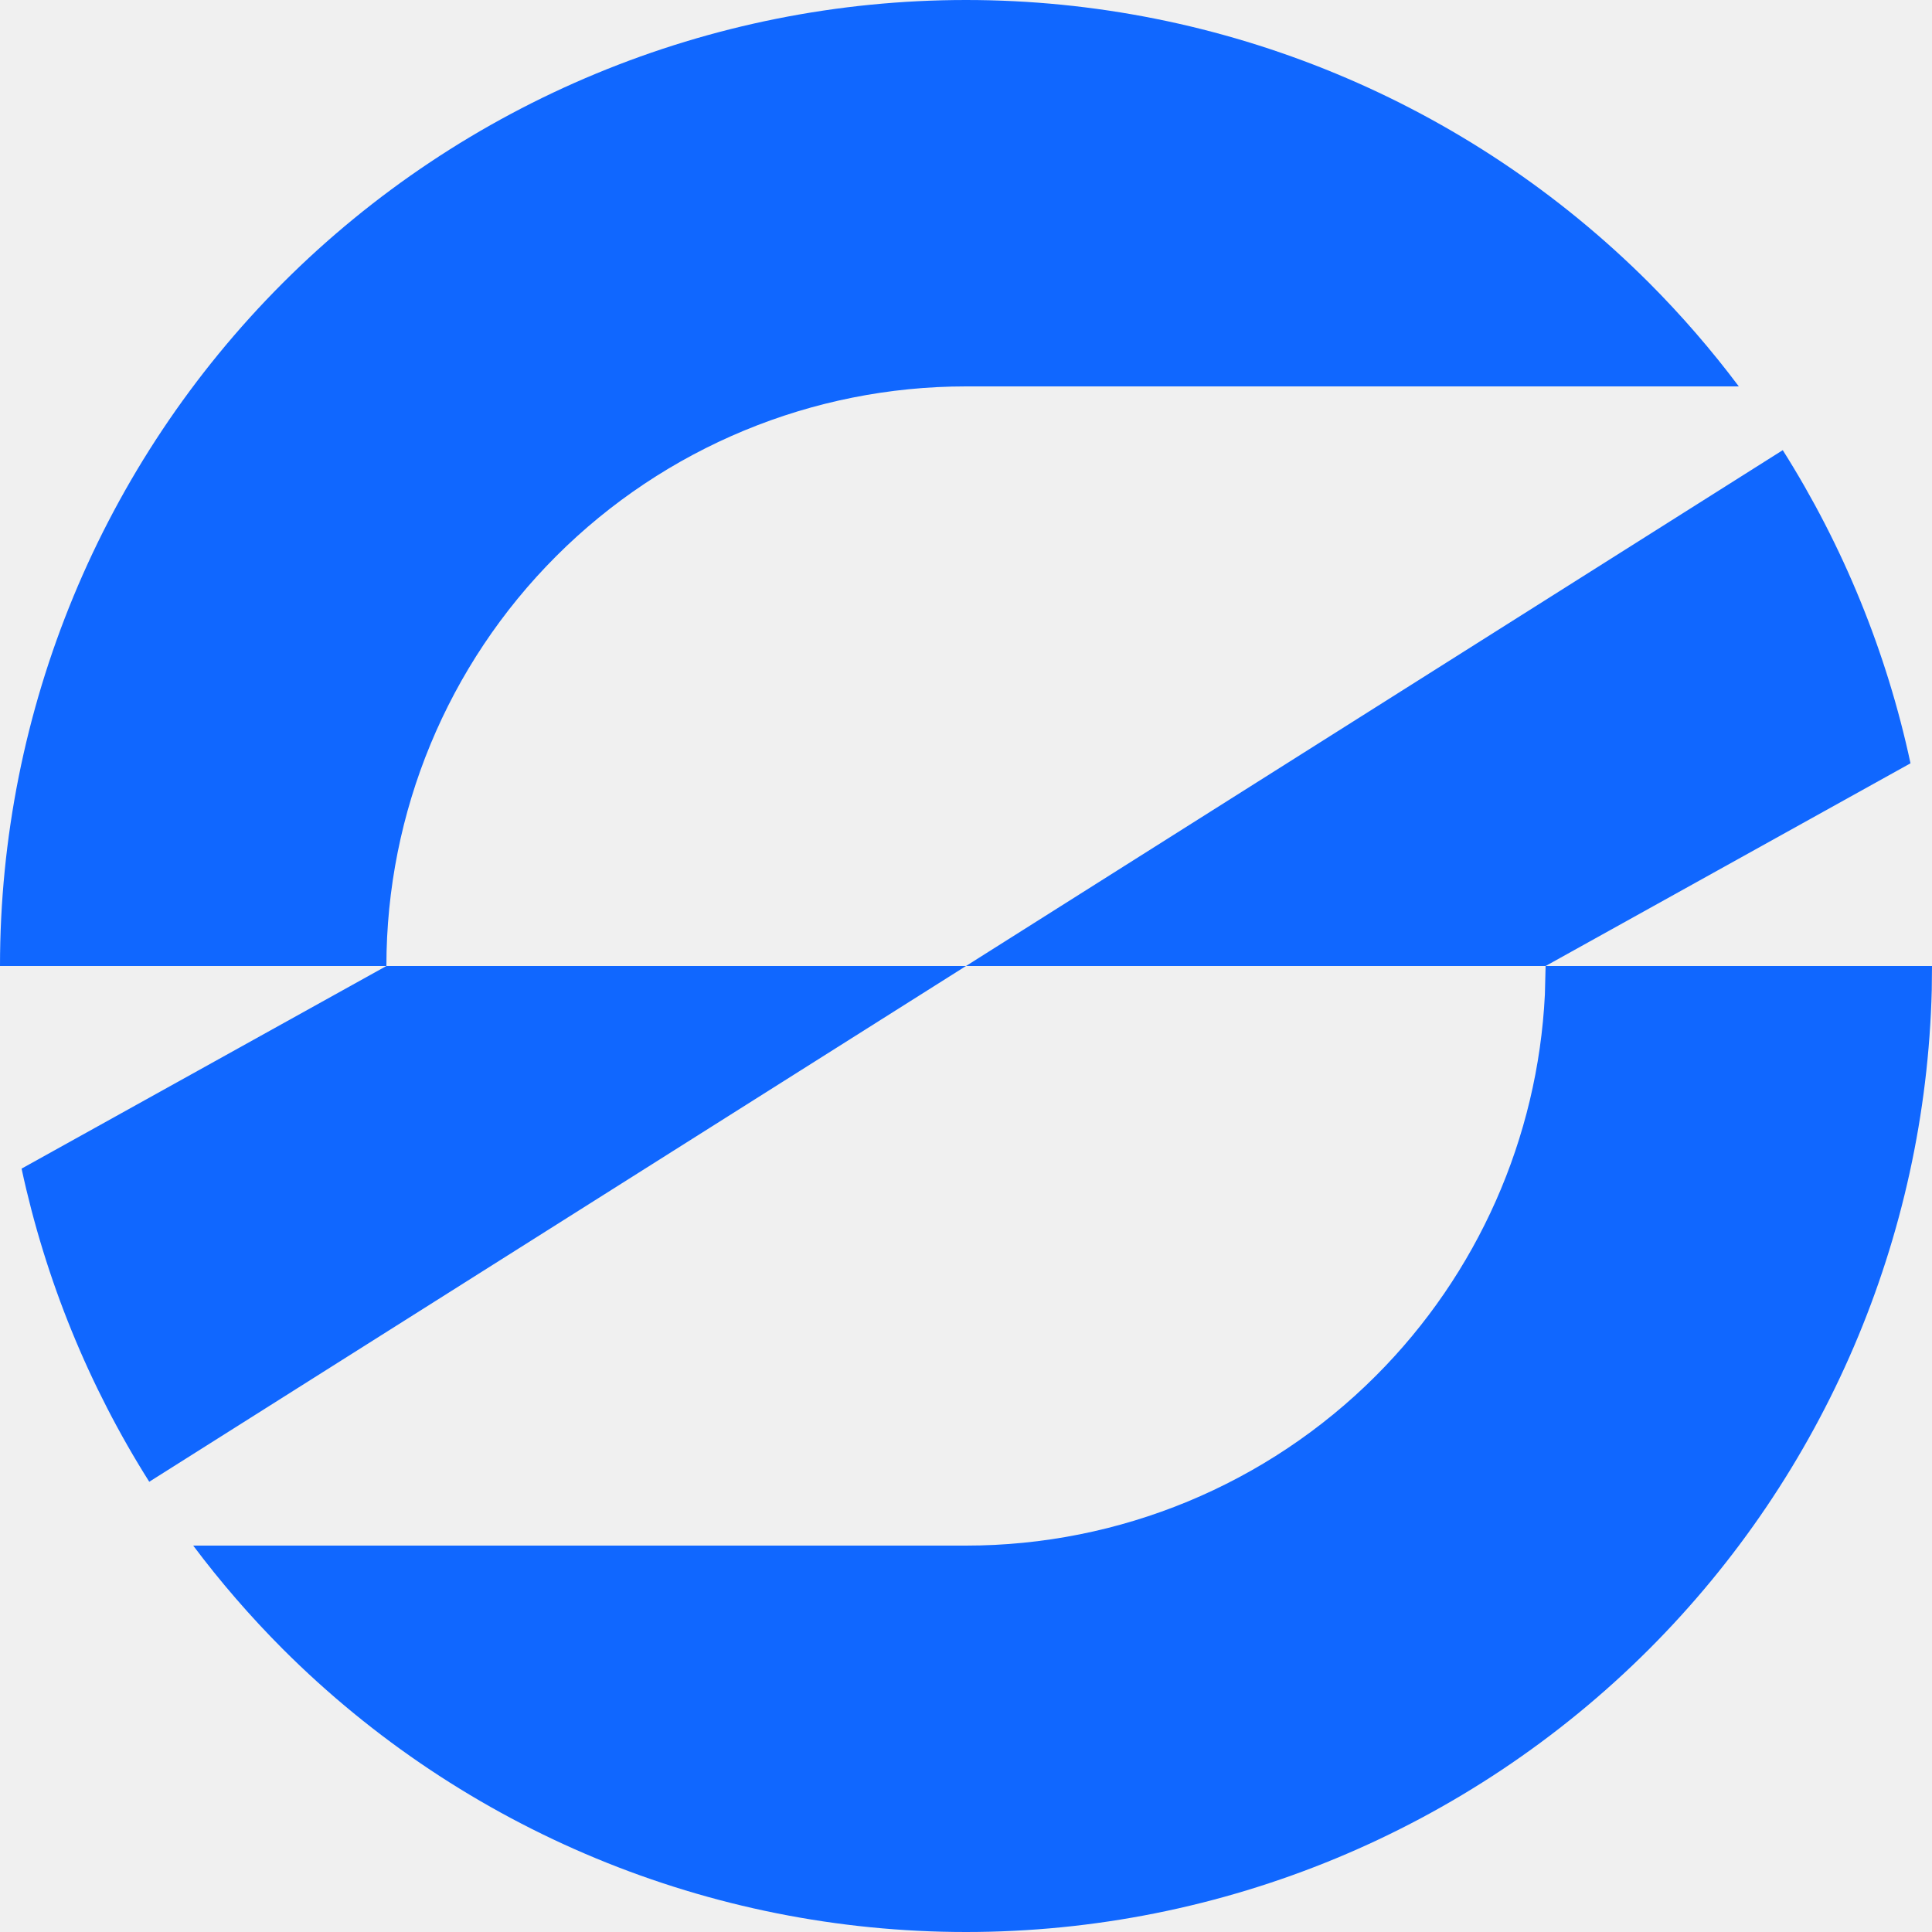
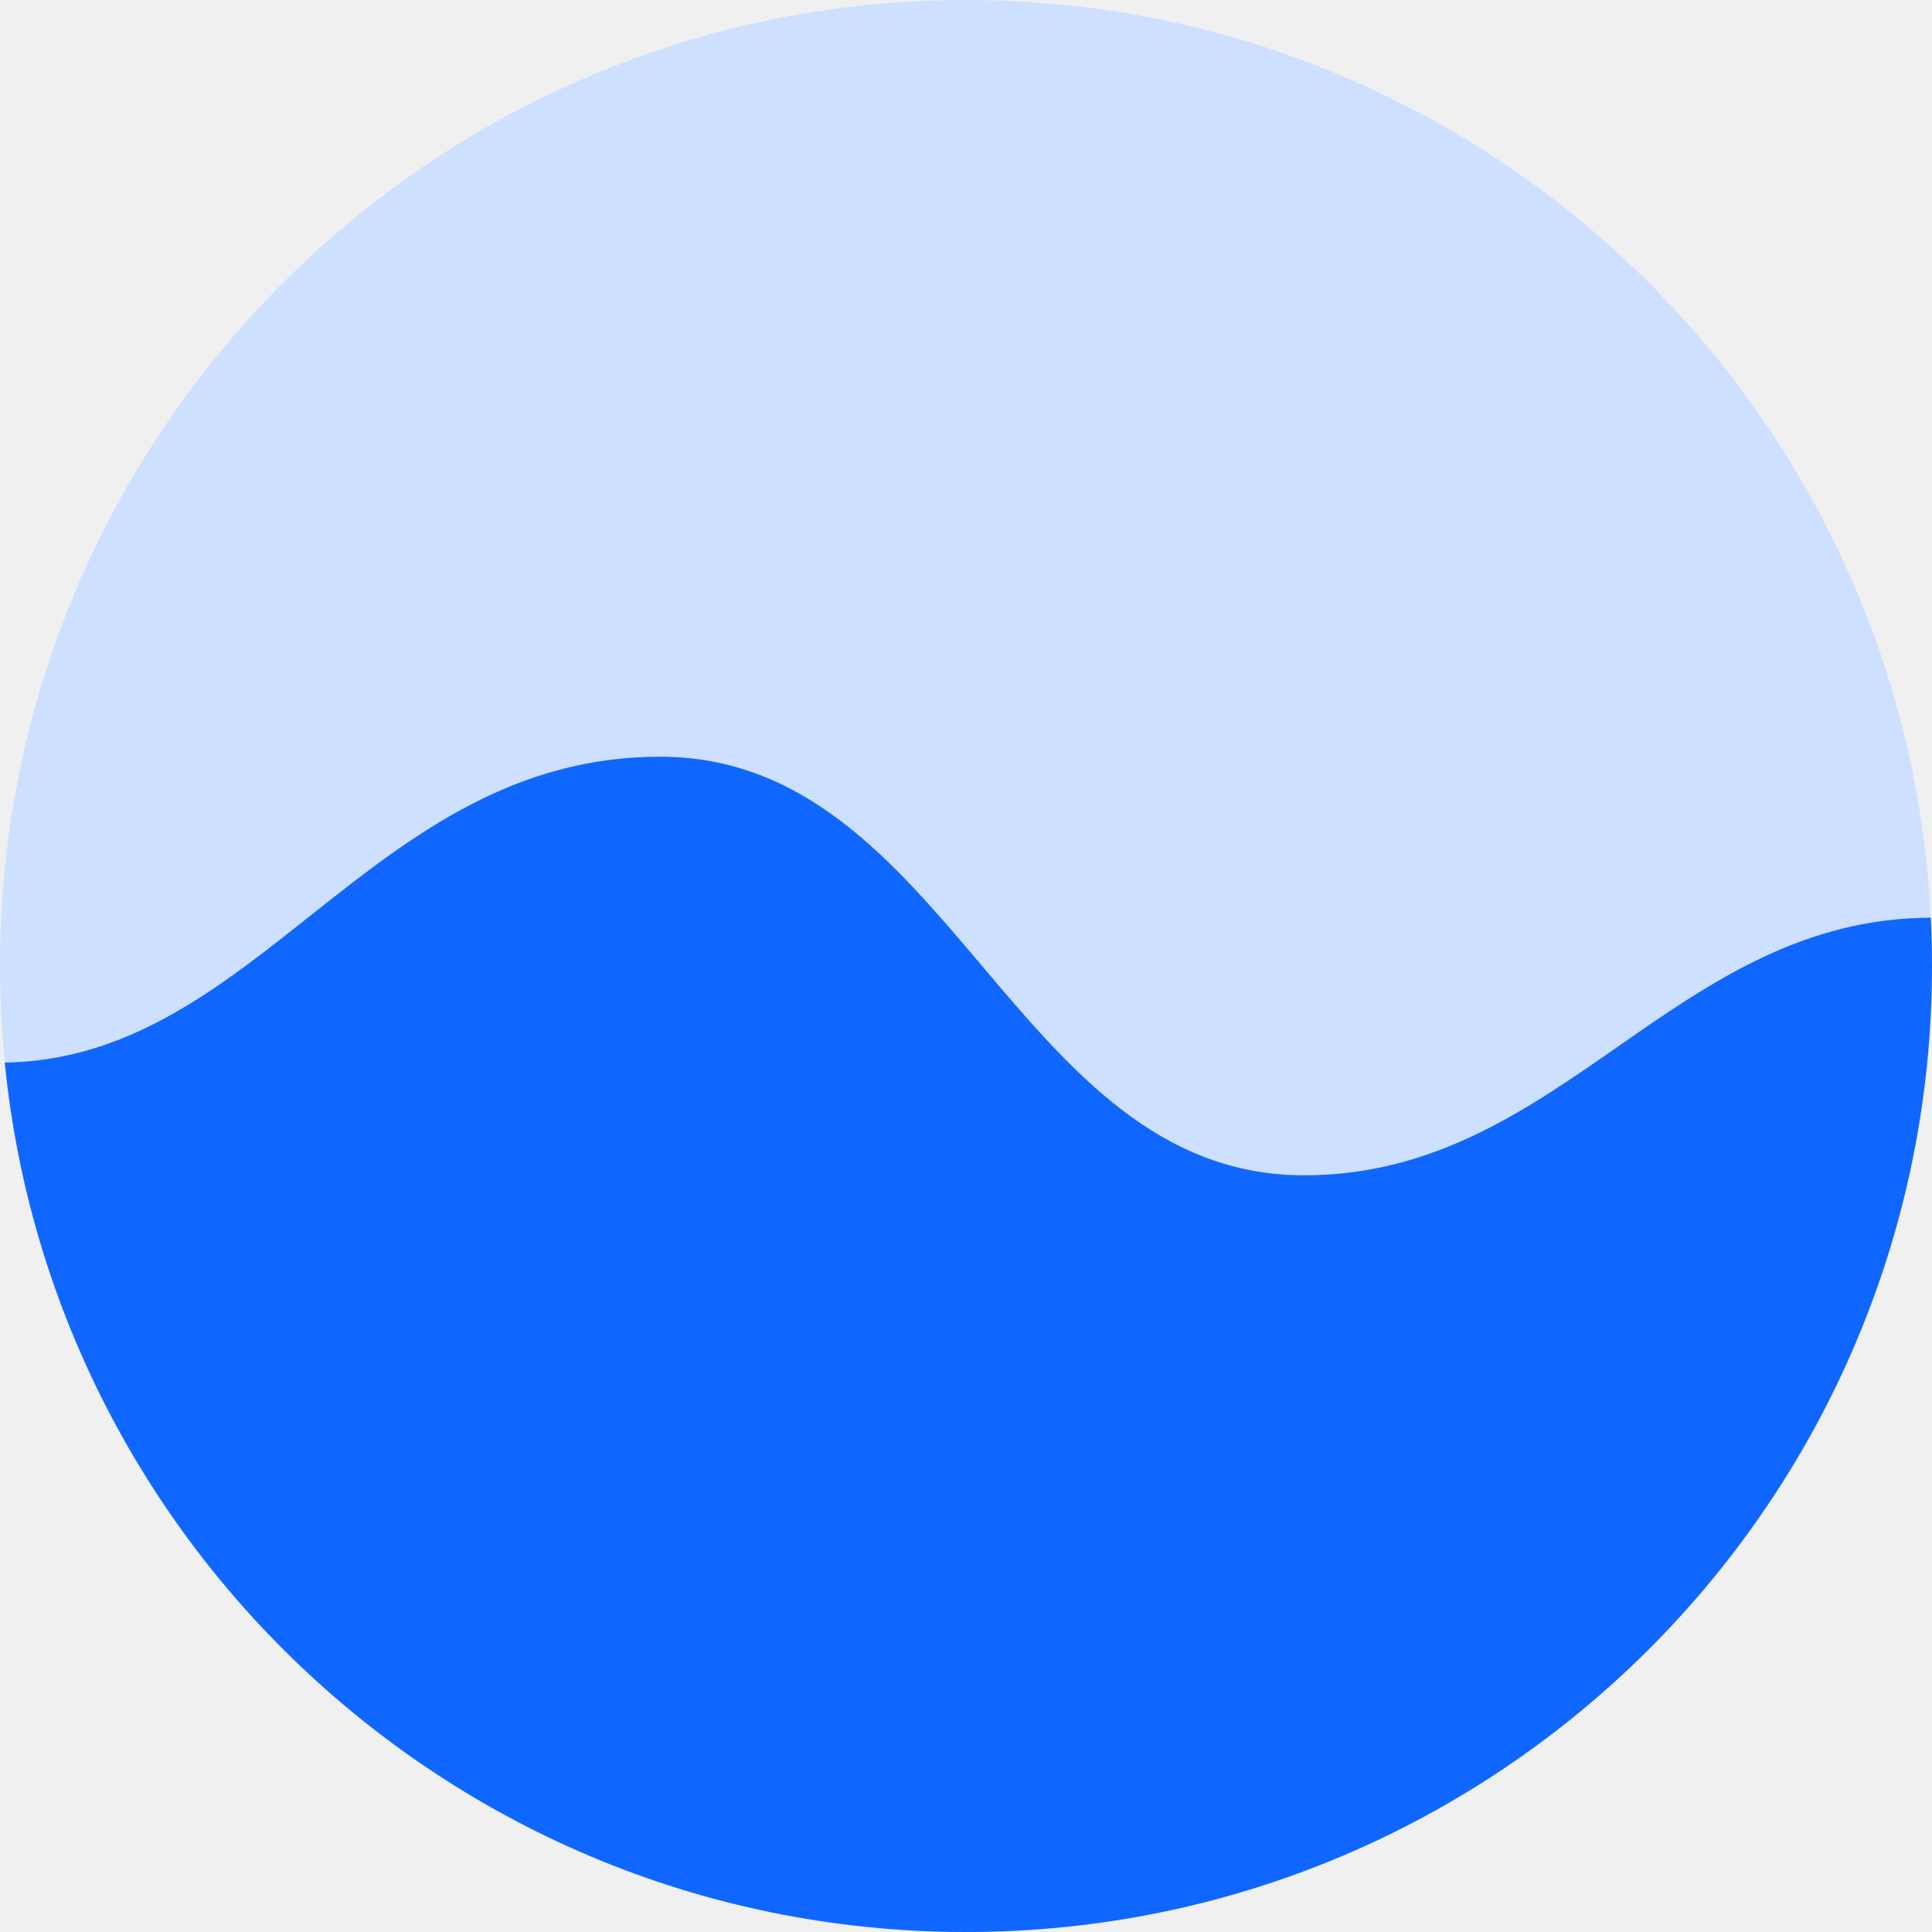
- <svg xmlns="http://www.w3.org/2000/svg" preserveAspectRatio="none" overflow="visible" style="display: block;" width="24" height="24" viewBox="0 0 24 24" fill="none">
-   <g id="Frame" clip-path="url(#clip0_0_74)">
-     <path id="Vector" d="M12 0C15.183 2.4028e-07 18.235 1.264 20.486 3.514C20.889 3.918 21.261 4.348 21.6 4.8H12C10.09 4.8 8.259 5.559 6.909 6.909C5.559 8.259 4.8 10.09 4.8 12H12L22.146 5.592C22.899 6.784 23.437 8.102 23.733 9.482L19.2 12H24L23.997 12.298C23.92 15.373 22.666 18.305 20.486 20.486C18.235 22.736 15.183 24 12 24C8.817 24 5.765 22.736 3.514 20.486C3.111 20.082 2.739 19.652 2.4 19.2H12C13.91 19.2 15.741 18.442 17.091 17.091C18.357 15.825 19.103 14.136 19.191 12.357L19.2 12H12L1.854 18.407C1.101 17.214 0.565 15.897 0.268 14.517L4.8 12H0C4.80559e-07 8.817 1.264 5.765 3.514 3.514C5.765 1.264 8.817 -3.47617e-10 12 0Z" fill="#1067FF" />
-   </g>
+ <svg xmlns="http://www.w3.org/2000/svg" width="24" height="24" viewBox="0 0 24 24" fill="none">
  <defs>
-     <clipPath id="clip0_0_74">
-       <rect width="24" height="24" fill="white" />
+     <clipPath id="tw-disc">
+       <circle cx="12" cy="12" r="12" />
    </clipPath>
  </defs>
+   <g clip-path="url(#tw-disc)">
+     <rect width="24" height="24" fill="#CEE0FF" />
+     <path d="M0 13.2C3.2 13.2 4.6 9.4 8.2 9.4C11.8 9.4 12.6 14.6 16.2 14.6C19.4 14.6 20.8 11.4 24 11.4V24H0V13.2Z" fill="#1067FF" />
+   </g>
</svg>
